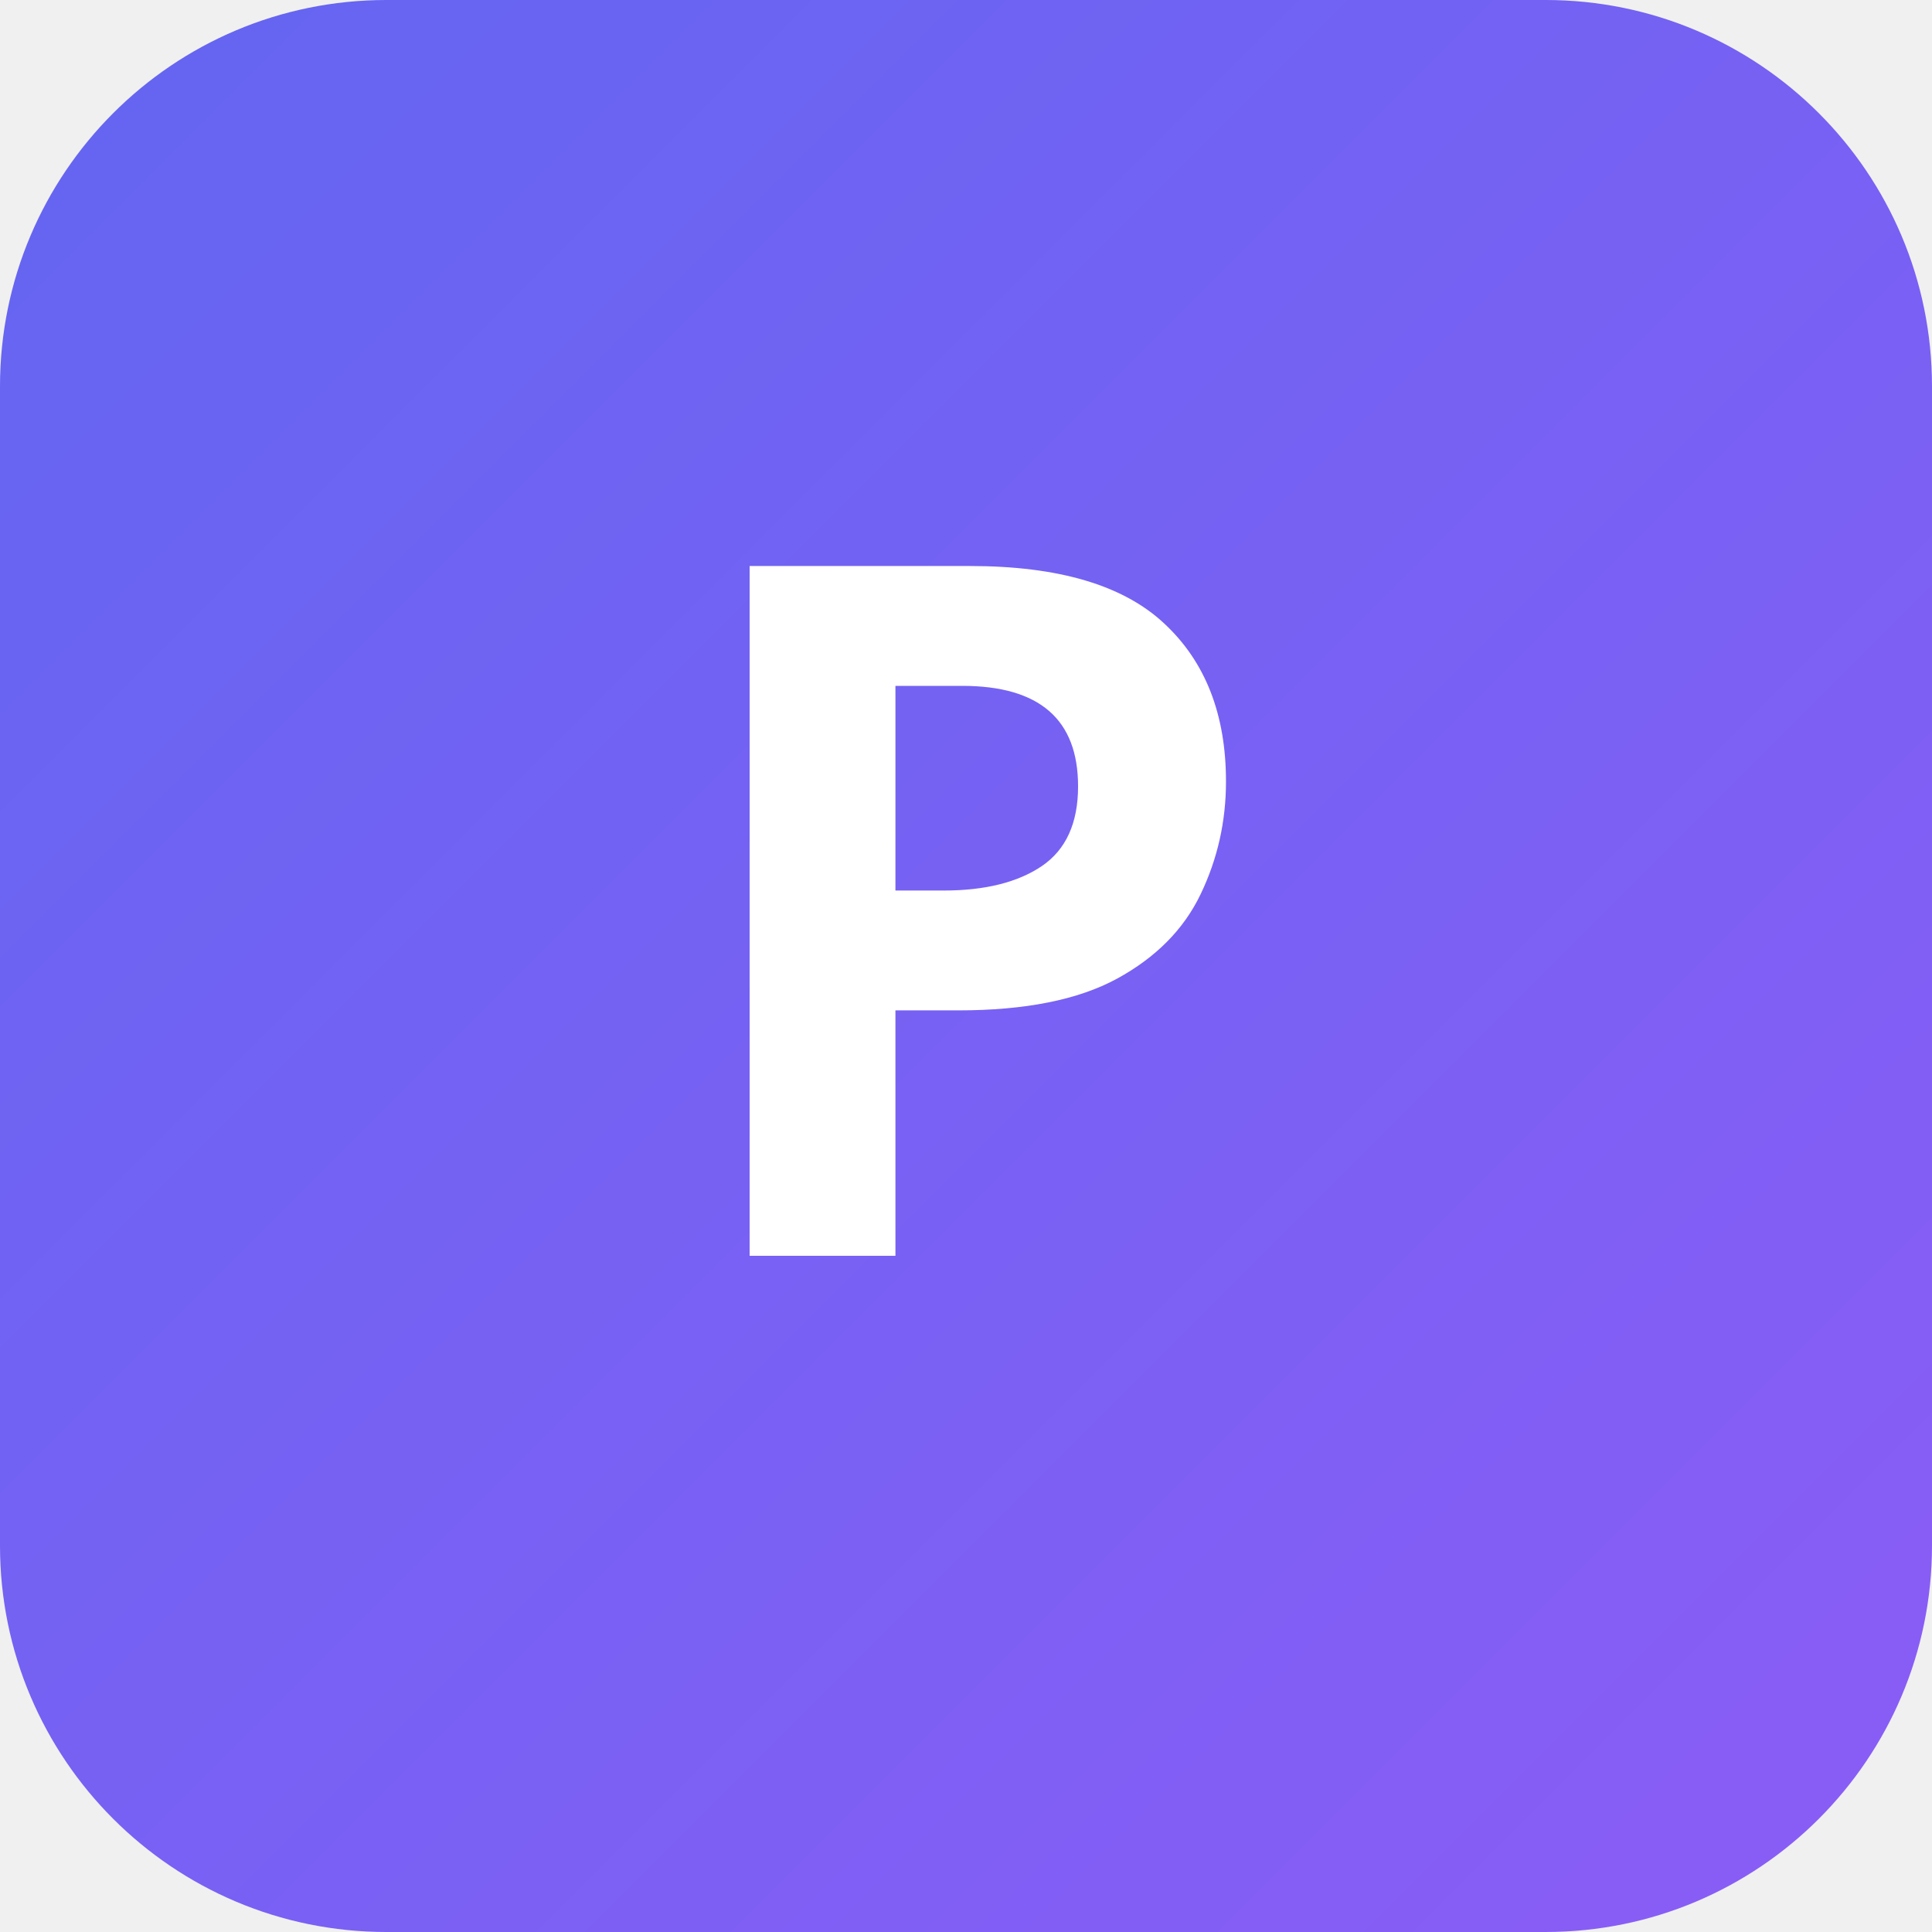
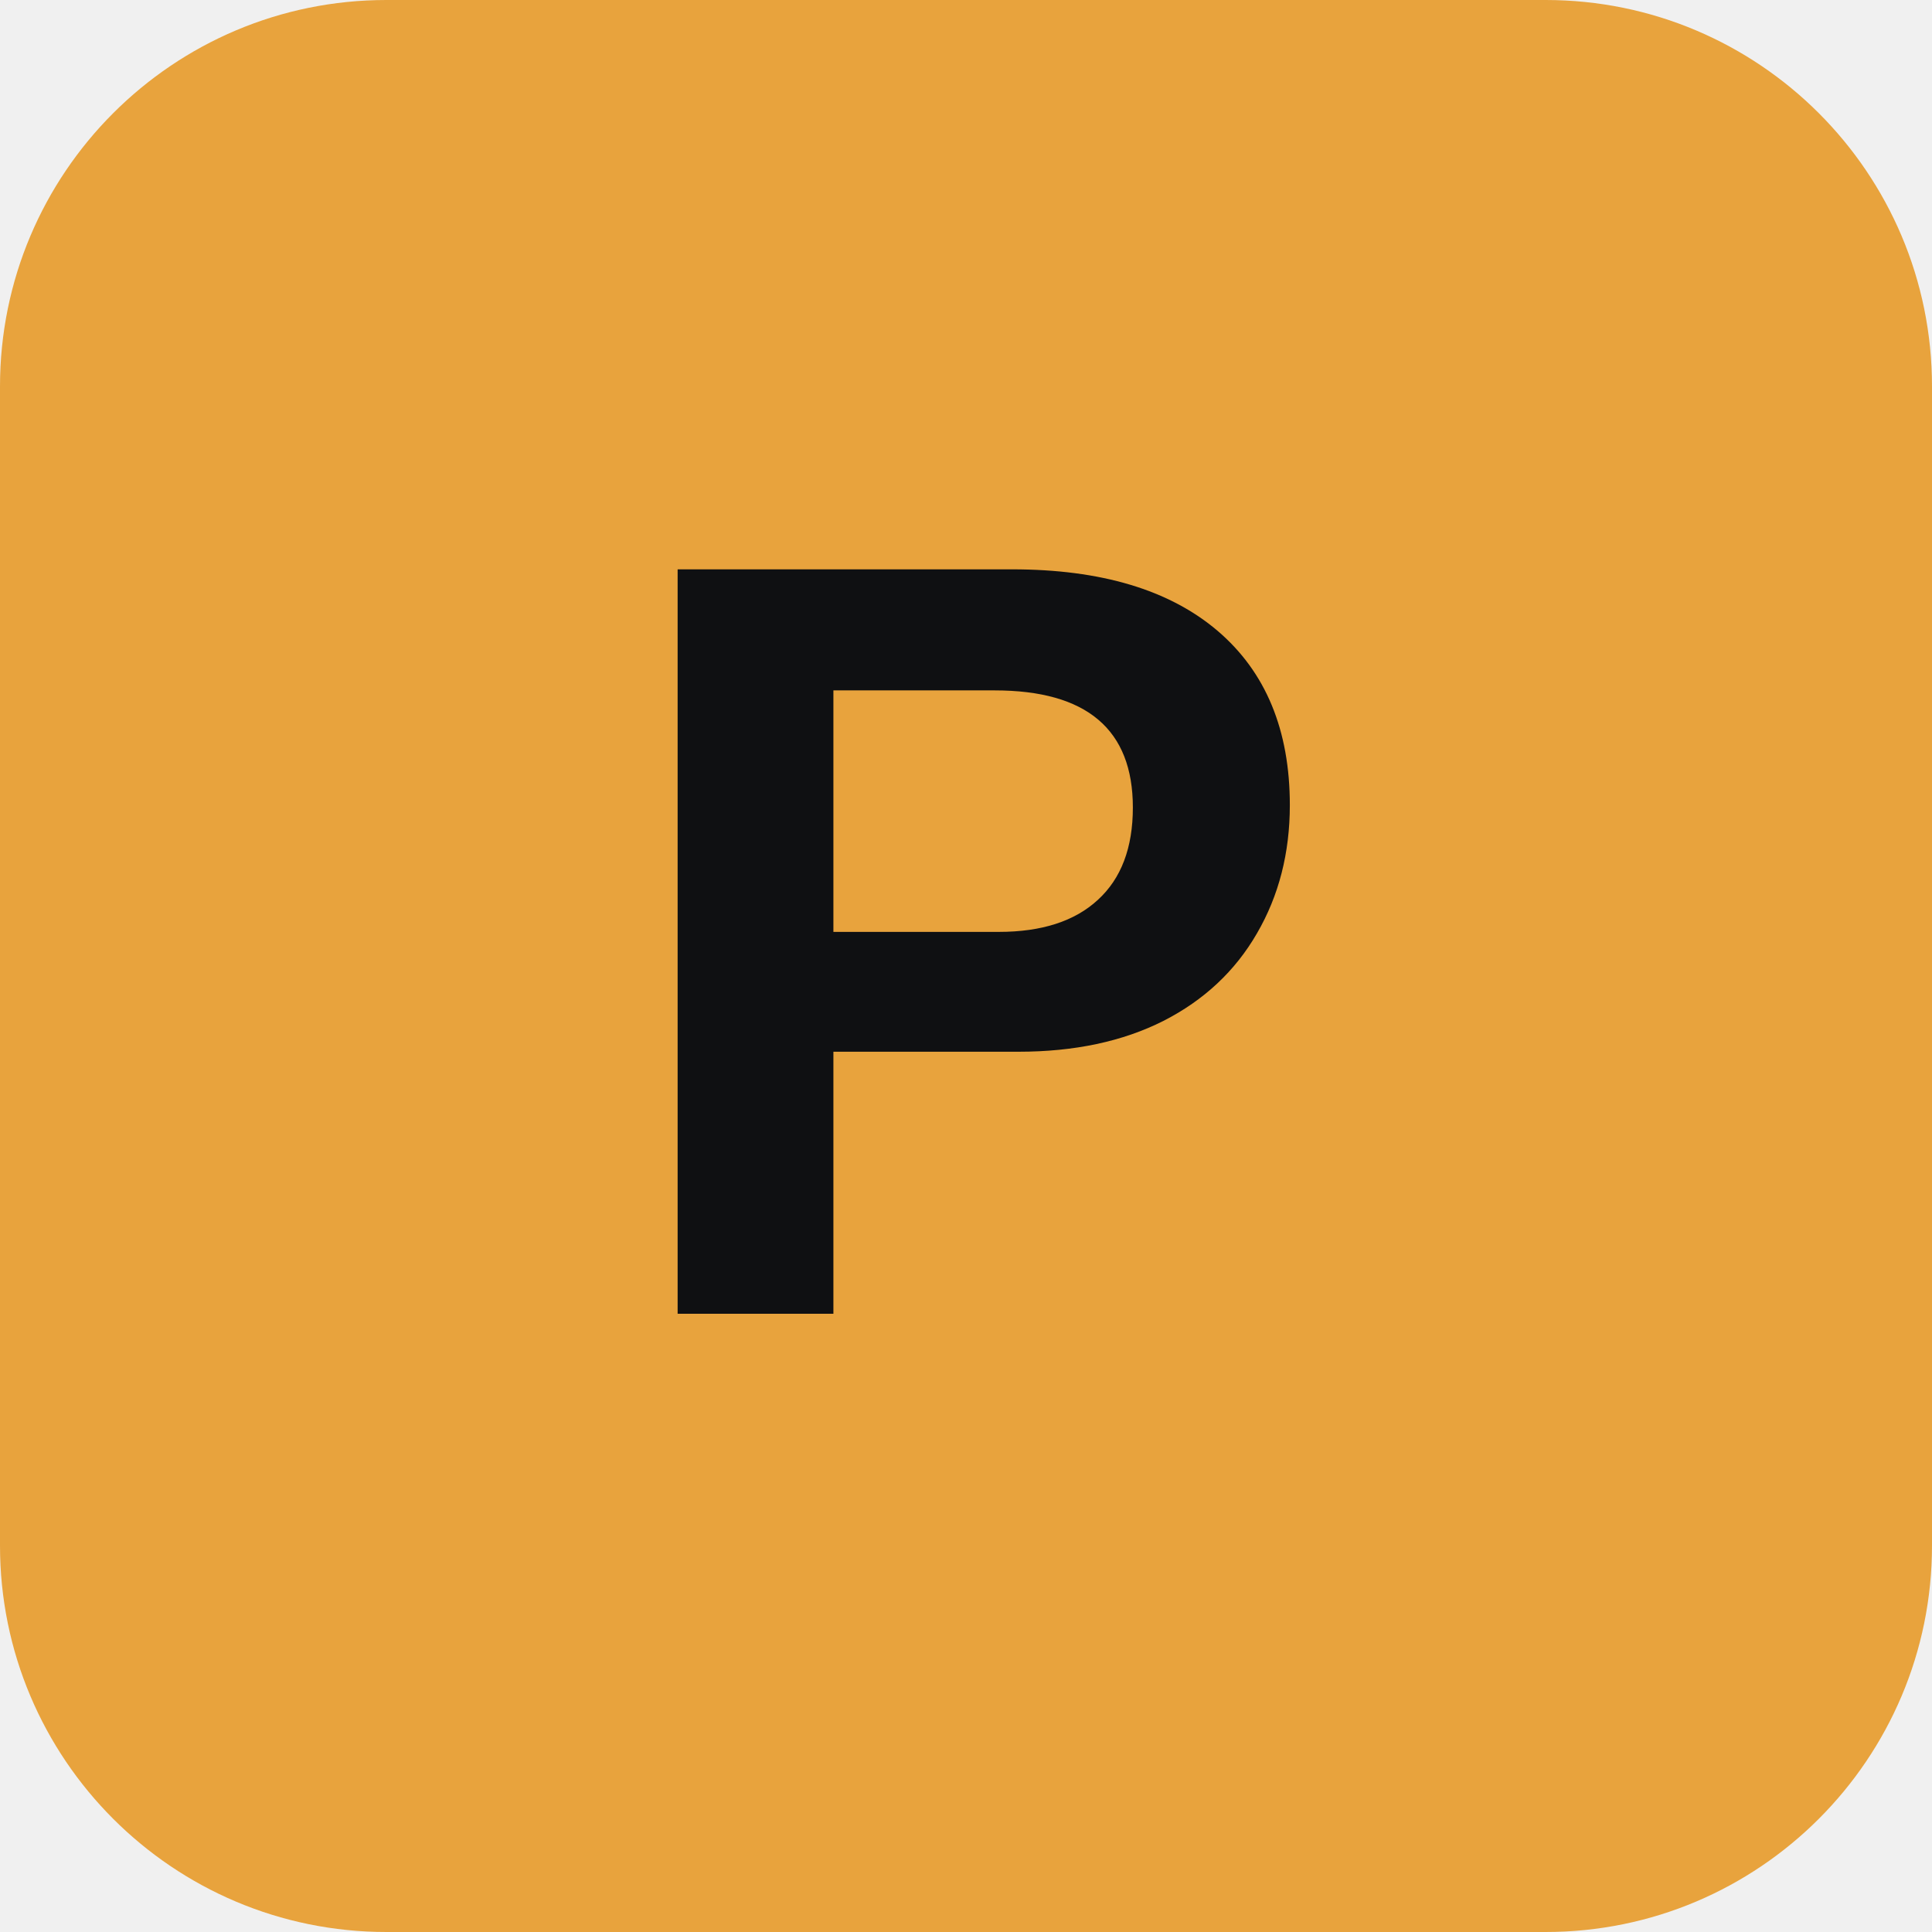
<svg xmlns="http://www.w3.org/2000/svg" viewBox="0 0 100 100">
-   <defs>
-     <linearGradient id="grad" x1="0%" y1="0%" x2="100%" y2="100%">
-       <stop offset="0%" style="stop-color:#6366f1;stop-opacity:1" />
-       <stop offset="100%" style="stop-color:#8b5cf6;stop-opacity:1" />
-     </linearGradient>
-   </defs>
-   <rect width="100" height="100" rx="20" fill="url(#grad)" />
-   <text x="50" y="65" font-family="Arial Black" font-size="50" fill="white" text-anchor="middle" font-weight="bold">P</text>
+   <rect width="100" height="100" rx="20" fill="#e8a33d" />
+   <text x="50" y="68" font-family="Arial, Helvetica, sans-serif" font-size="56" fill="#0f1012" text-anchor="middle" font-weight="bold">P</text>
</svg>
